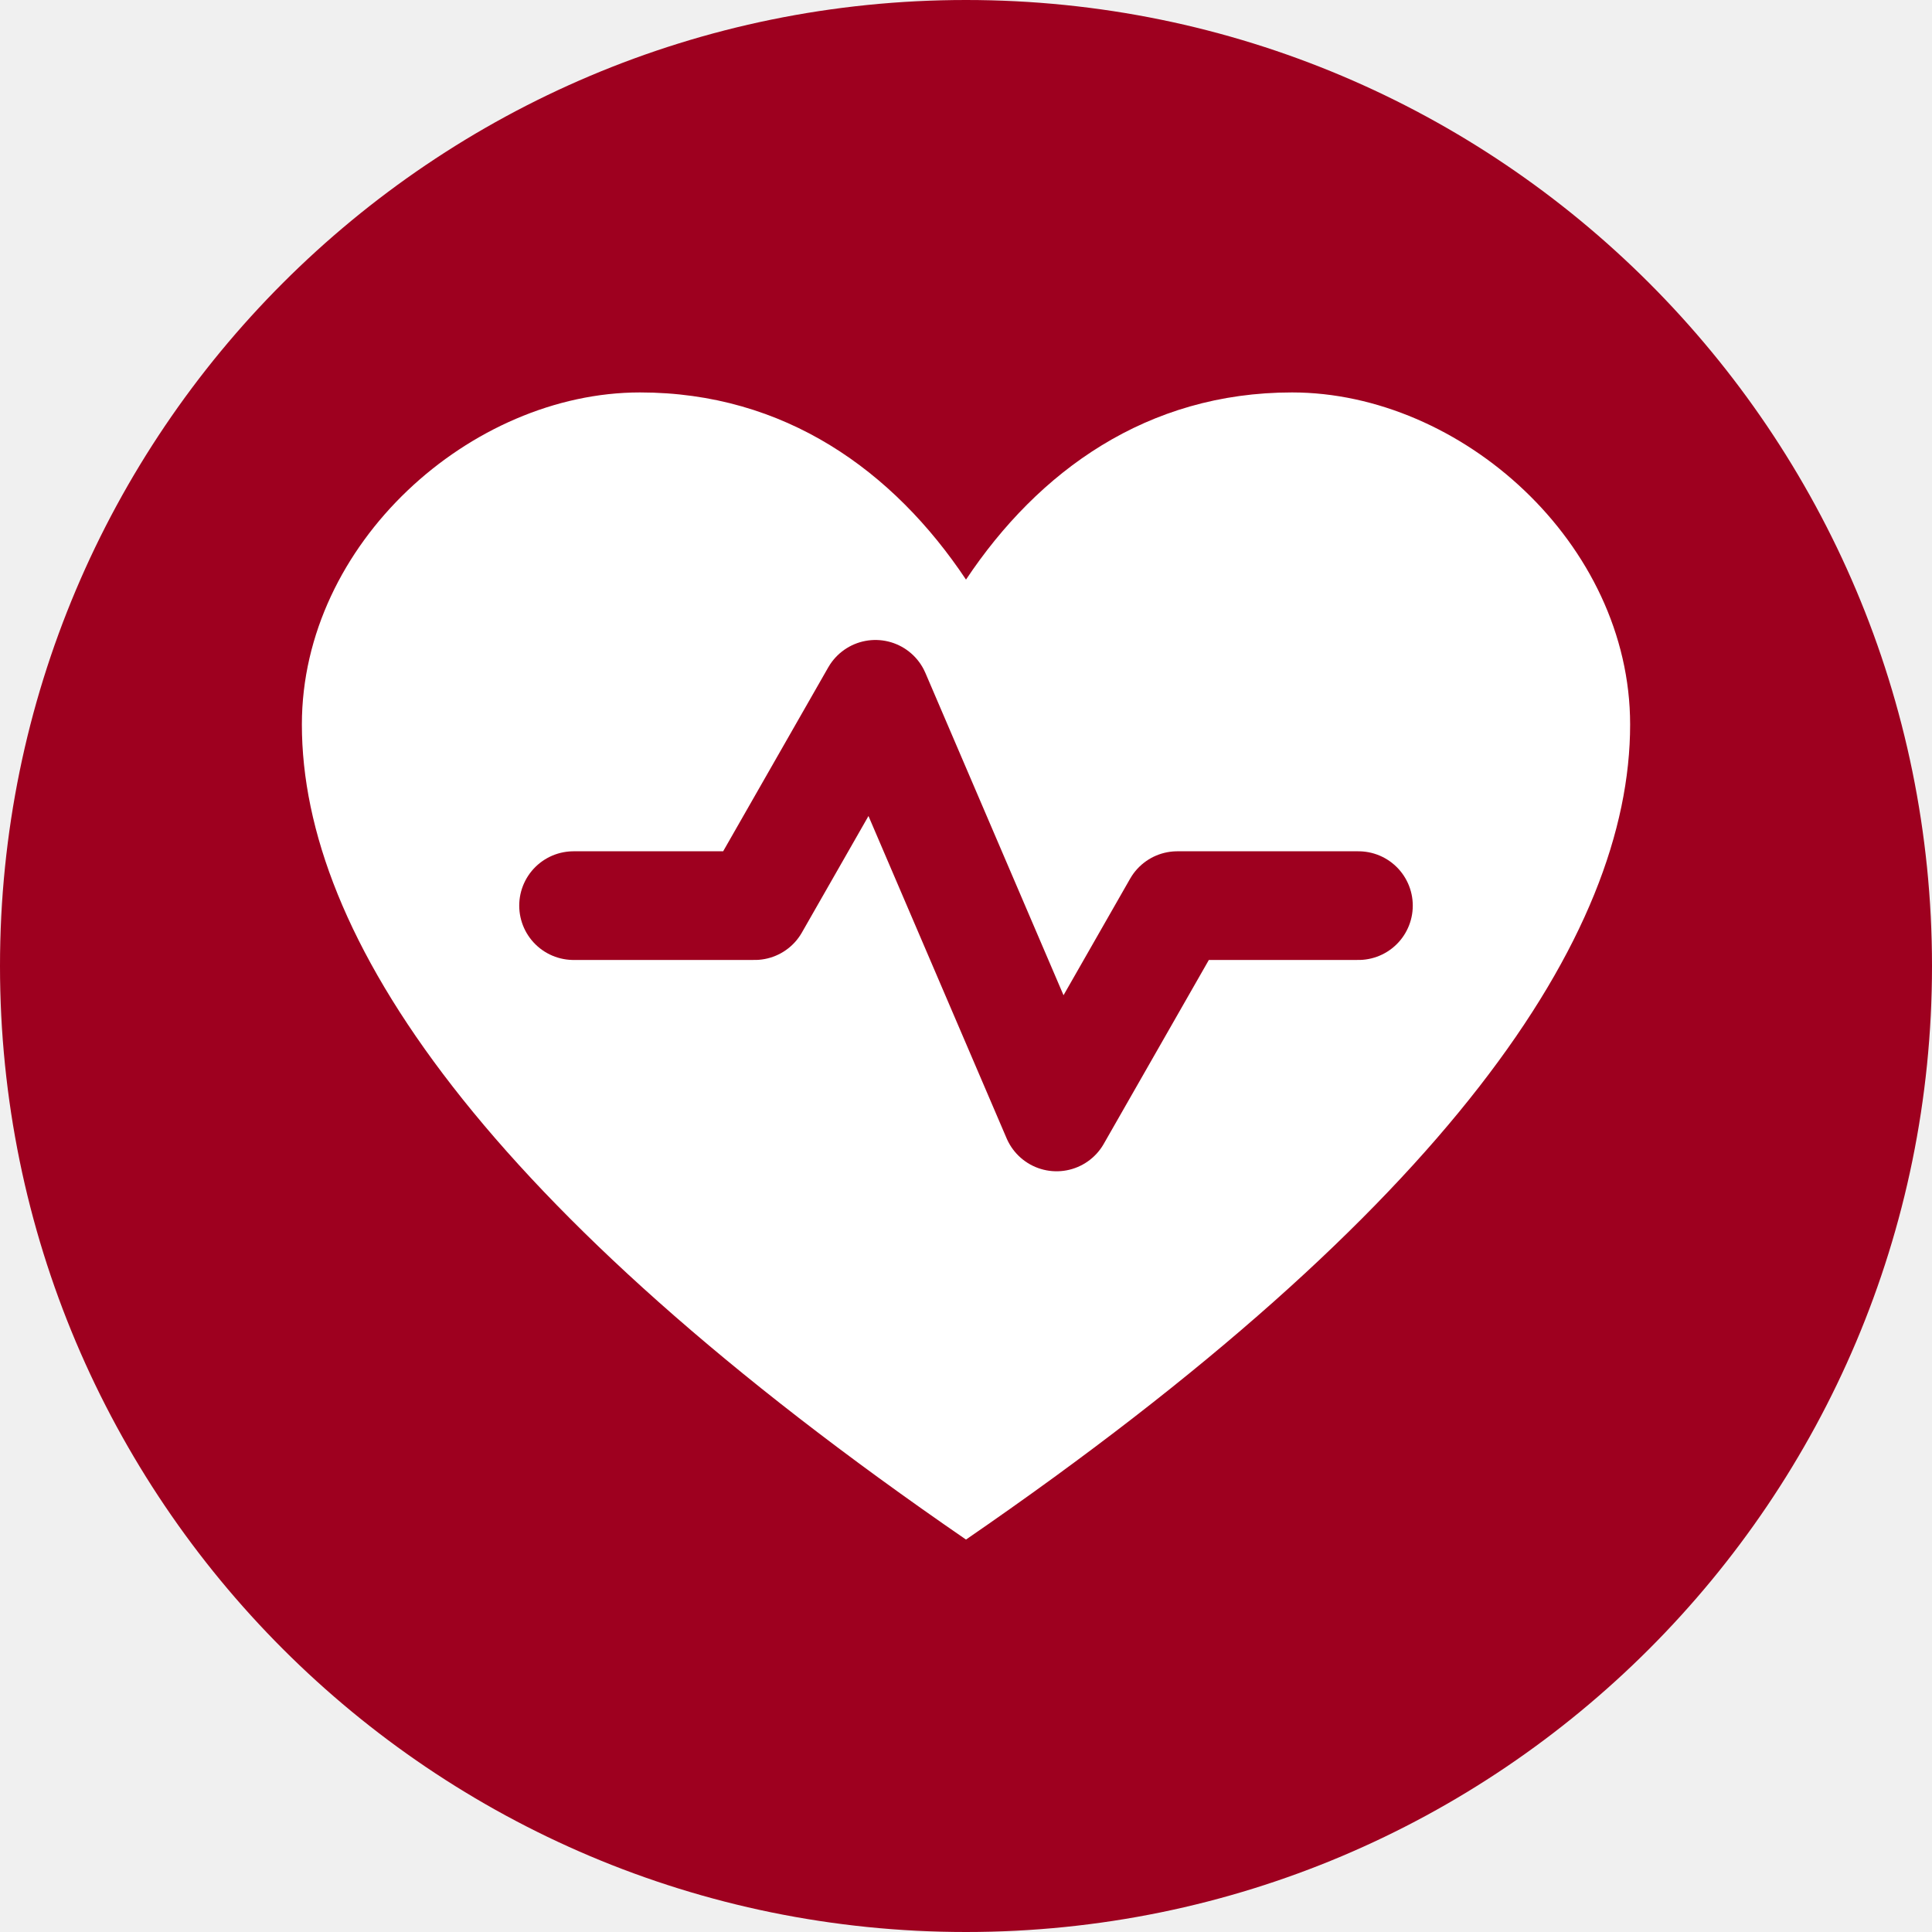
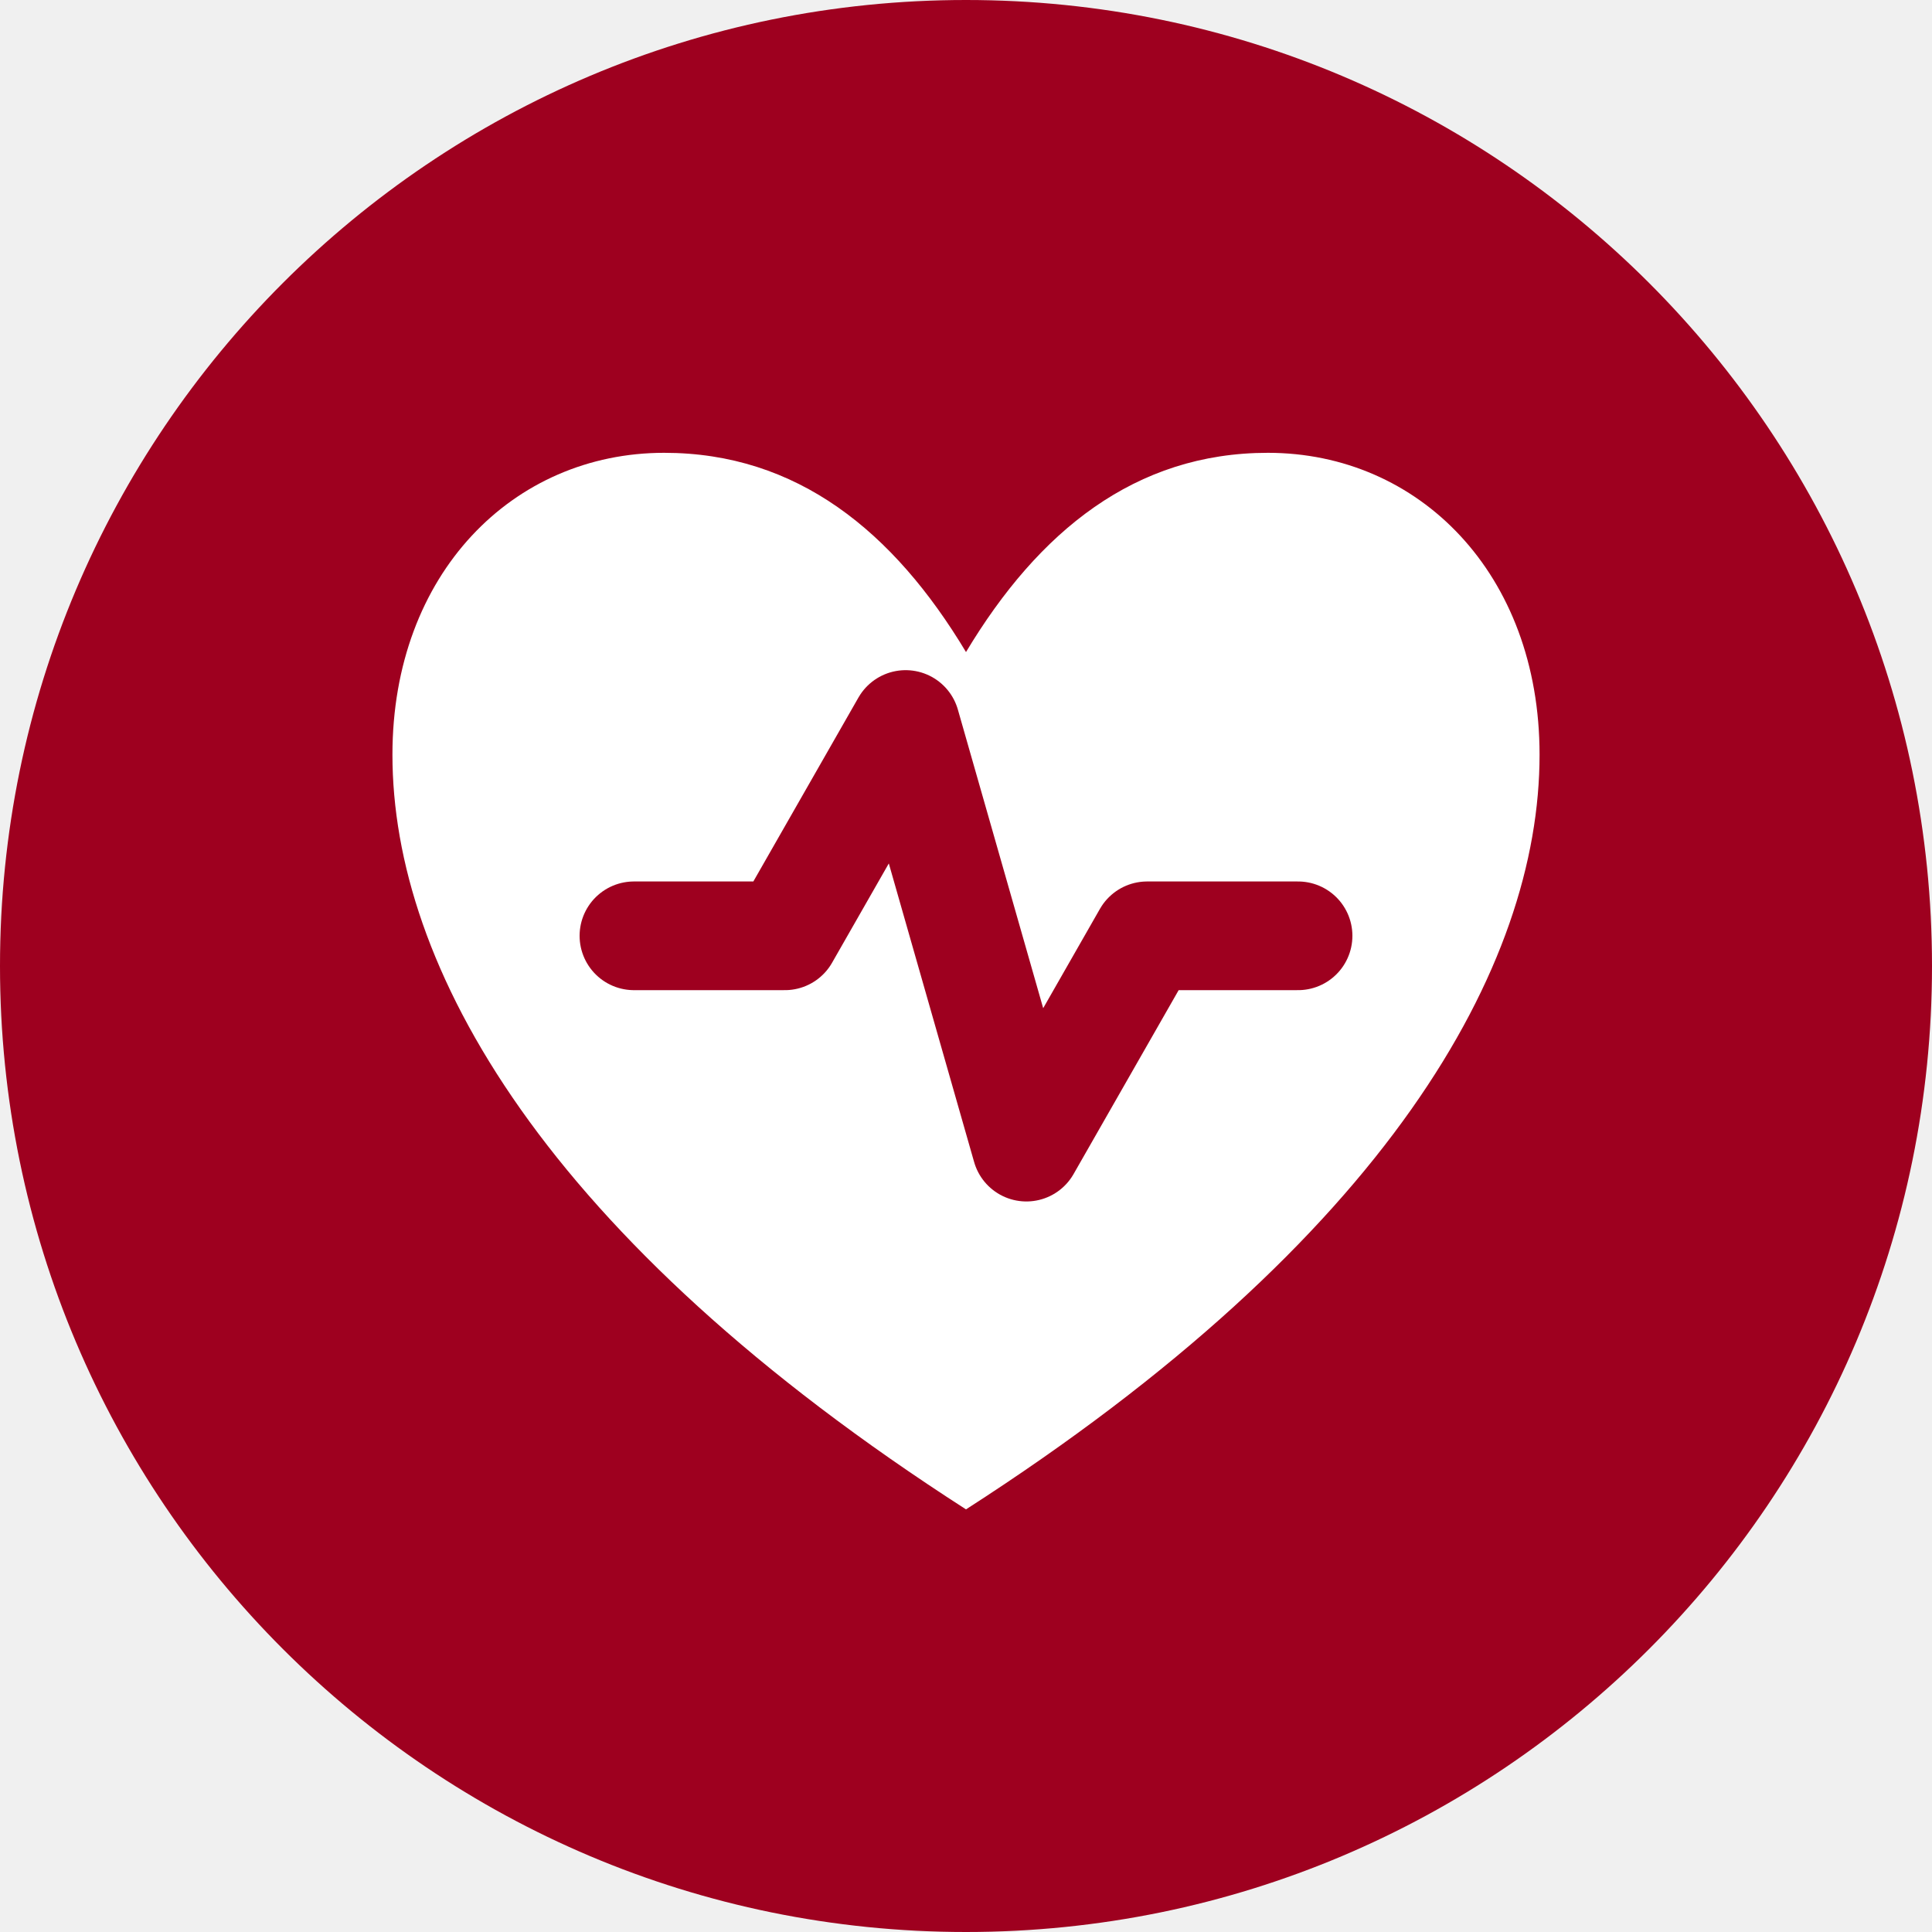
<svg xmlns="http://www.w3.org/2000/svg" viewBox="0 0 32 32">
  <circle cx="16" cy="16" r="16" fill="#9e001f" />
-   <path d="M16 25.5 C8 20 5 15.5 5 12 C5 9 7.8 6.5 10.6 6.5 C13 6.5 14.8 7.8 16 9.6 C17.2 7.8 19 6.5 21.4 6.5 C24.2 6.5 27 9 27 12 C27 15.5 24 20 16 25.5 Z" fill="#ffffff" />
-   <path d="M9.5 15 L12.5 15 L14.5 11.5 L17.5 18.5 L19.5 15 L22.5 15" fill="none" stroke="#9e001f" stroke-width="1.8" stroke-linecap="round" stroke-linejoin="round" />
+   <path d="M16 25 C9 20.5 6.5 16 6.5 12.5 C6.5 9.5 8.5 7.5 11 7.5 C13.2 7.5 14.8 8.8 16 10.8 C17.2 8.8 18.8 7.5 21 7.5 C23.5 7.5 25.5 9.5 25.5 12.5 C25.5 16 23 20.5 16 25 Z" fill="#ffffff" />
+   <path d="M10.5 15.5 L13 15.5 L15 12 L17 19 L19 15.5 L21.5 15.5" fill="none" stroke="#9e001f" stroke-width="1.8" stroke-linecap="round" stroke-linejoin="round" />
</svg>
